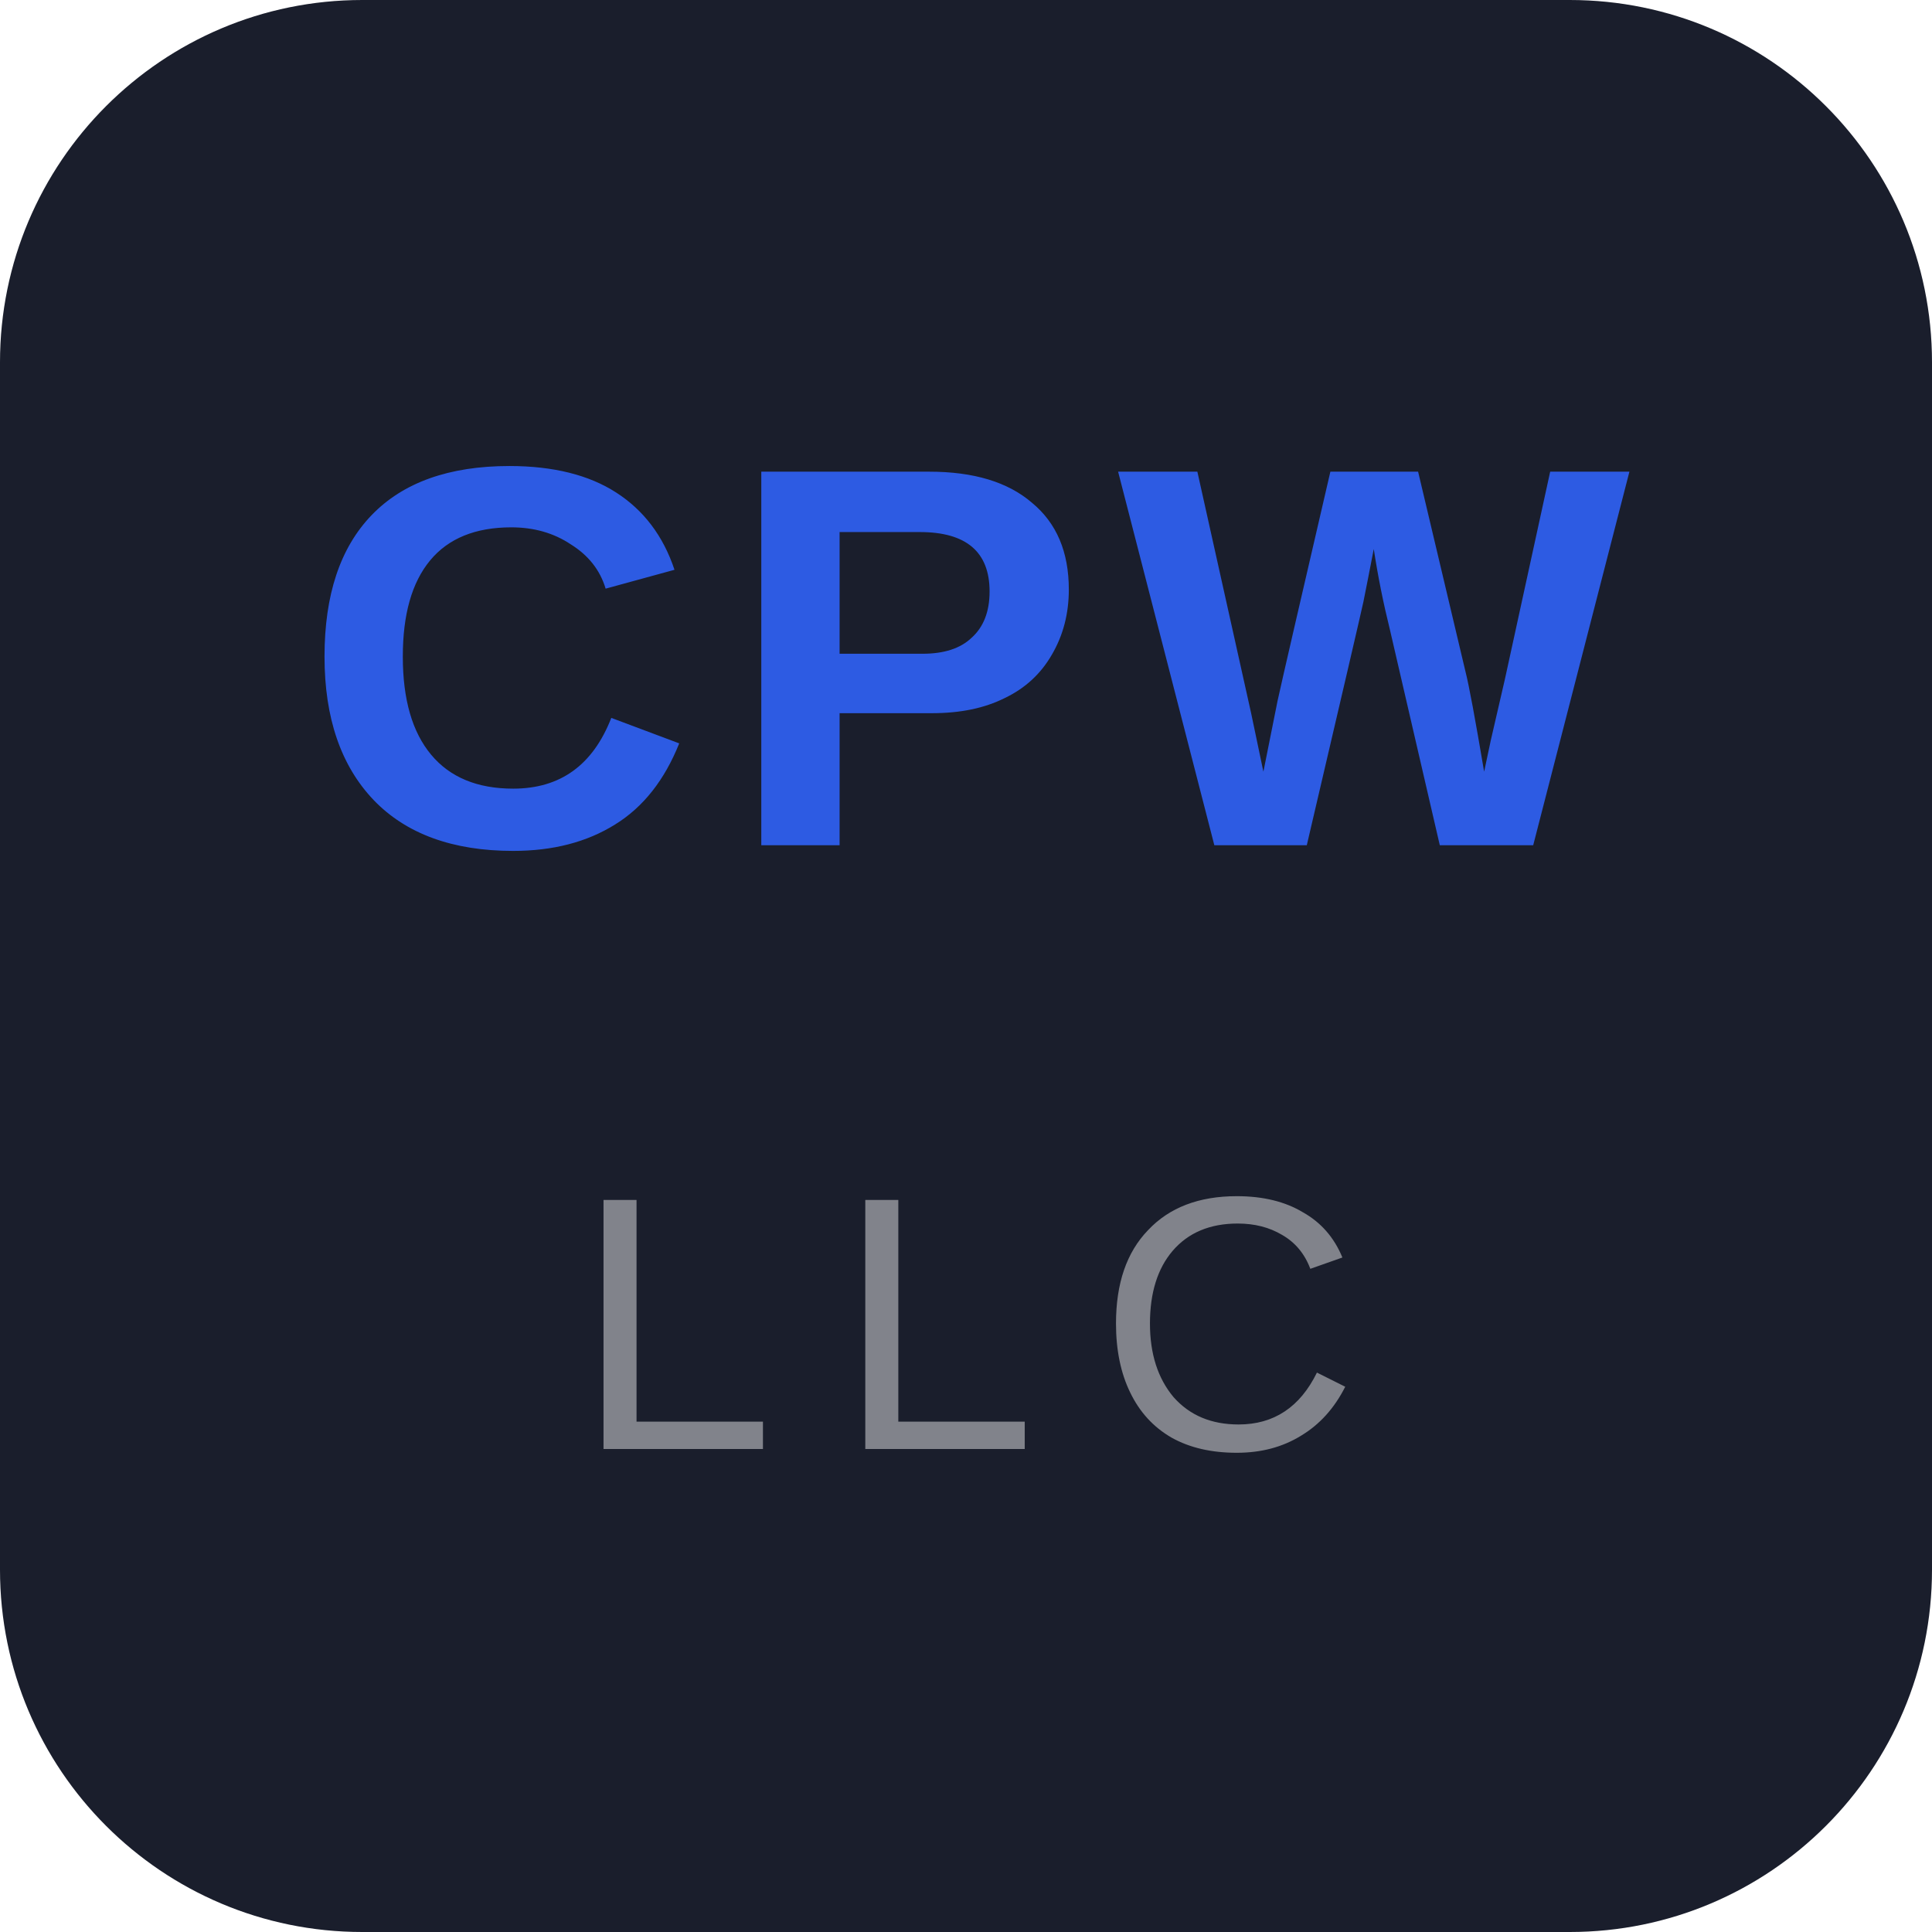
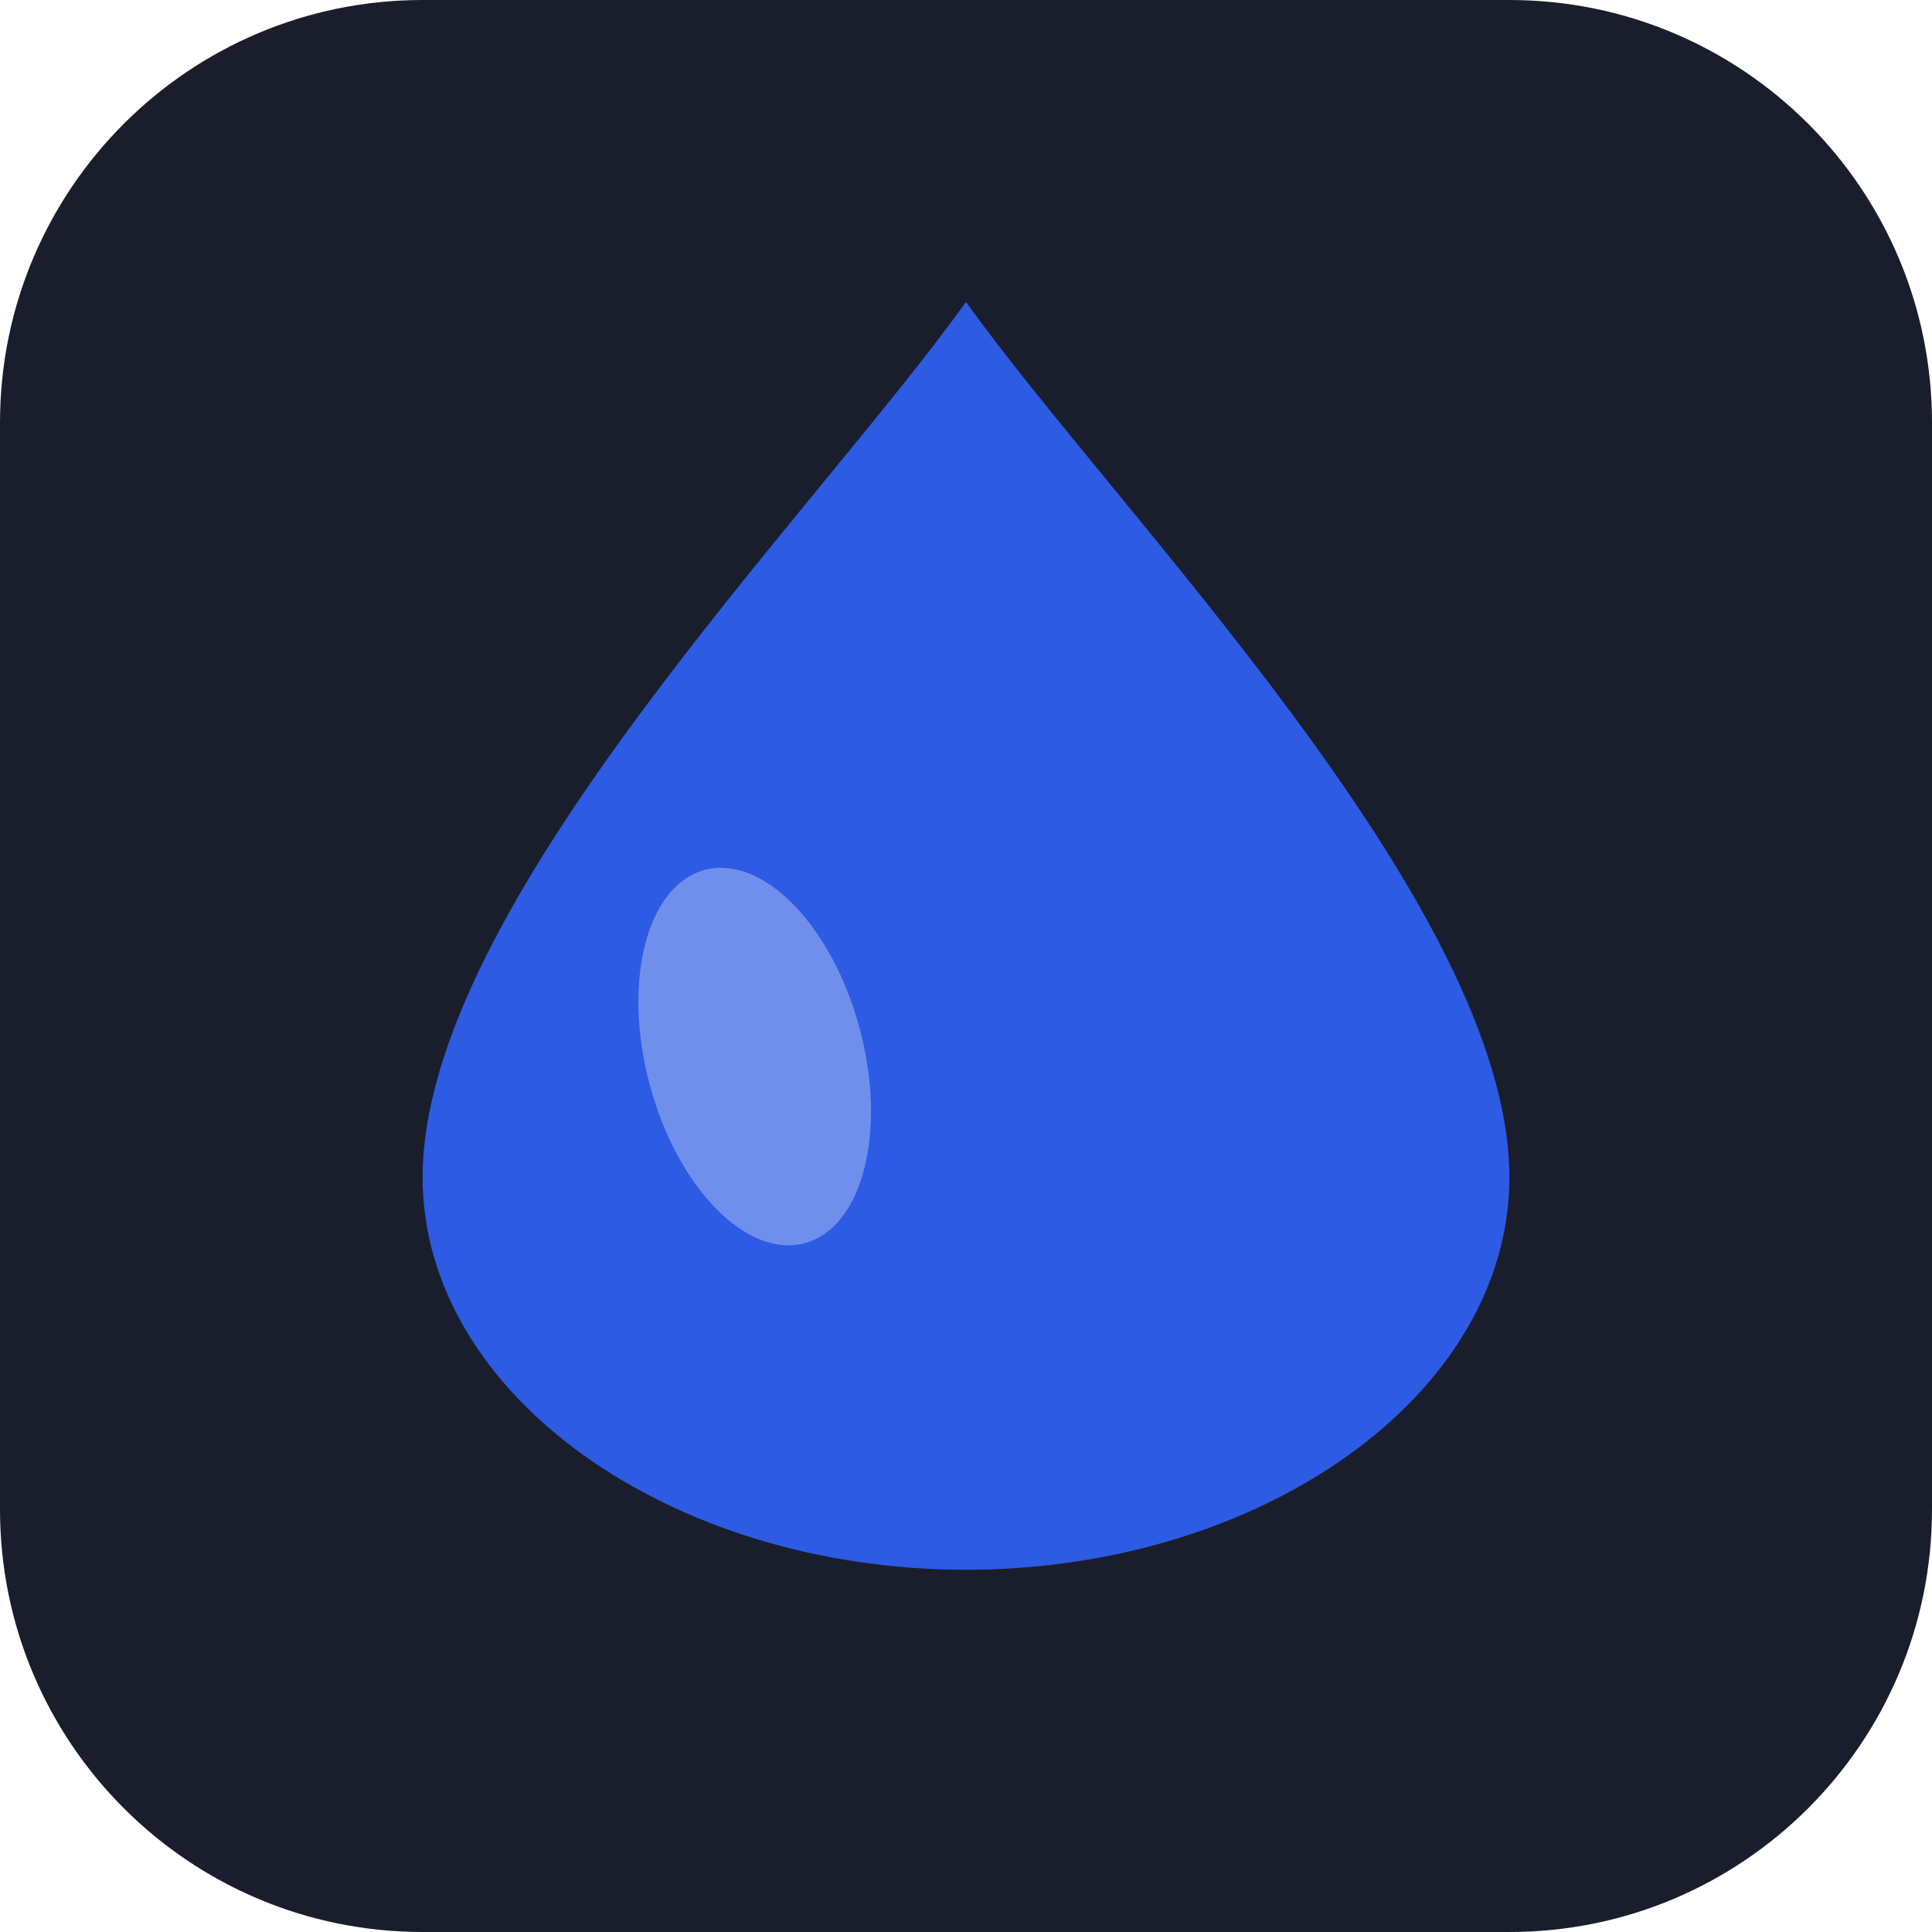
<svg xmlns="http://www.w3.org/2000/svg" viewBox="0 0 32 32">
-   <rect width="32" height="32" rx="6" fill="#1a1e2c" />
-   <text x="16" y="14" font-family="Arial,sans-serif" font-size="9" font-weight="900" fill="#2d5be3" text-anchor="middle" letter-spacing="0.5">CPW</text>
-   <text x="16" y="24" font-family="Arial,sans-serif" font-size="6" font-weight="400" fill="rgba(255,255,255,0.45)" text-anchor="middle" letter-spacing="1">LLC</text>
+   <rect width="32" height="32" rx="7" fill="#1a1e2c" />
+   <path d="M16 5C13.5 8.5 7 15 7 19.5C7 23.1 11.1 26 16 26C20.9 26 25 23.1 25 19.5C25 15 18.5 8.5 16 5Z" fill="#2d5be3" />
+   <ellipse cx="12.5" cy="17.5" rx="1.8" ry="3.2" fill="rgba(255,255,255,0.32)" transform="rotate(-15 12.5 17.5)" />
</svg>
